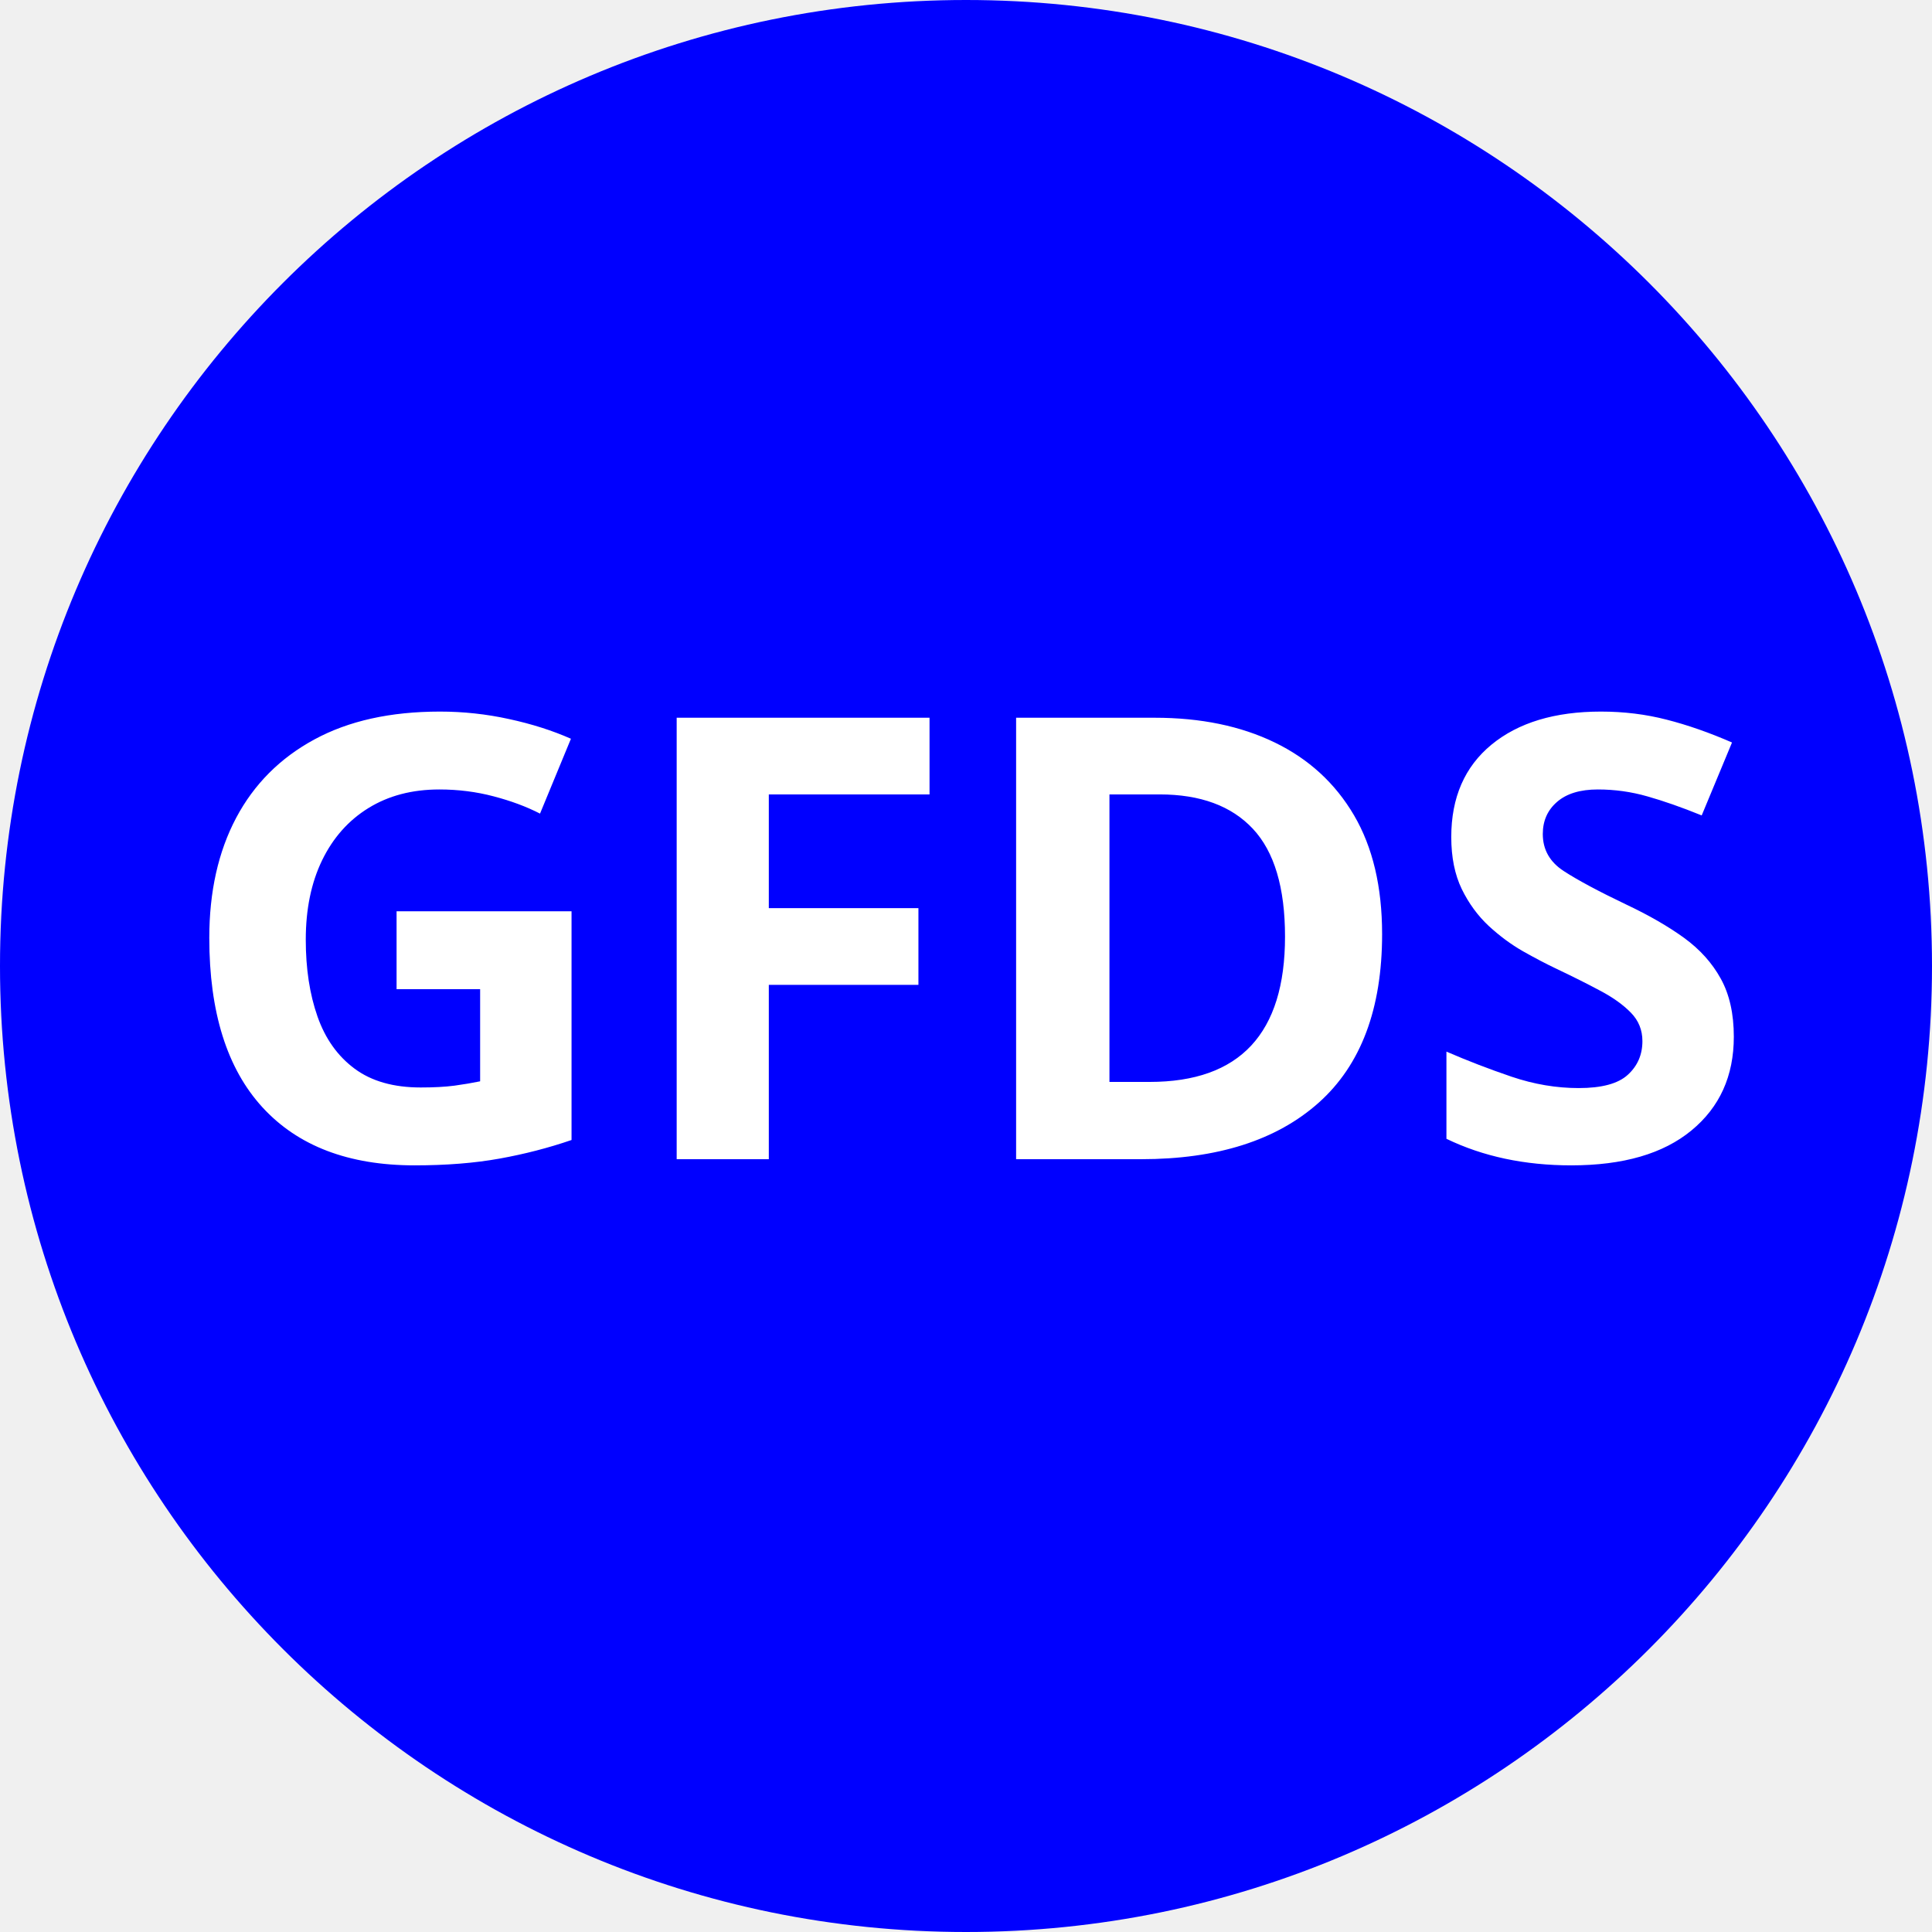
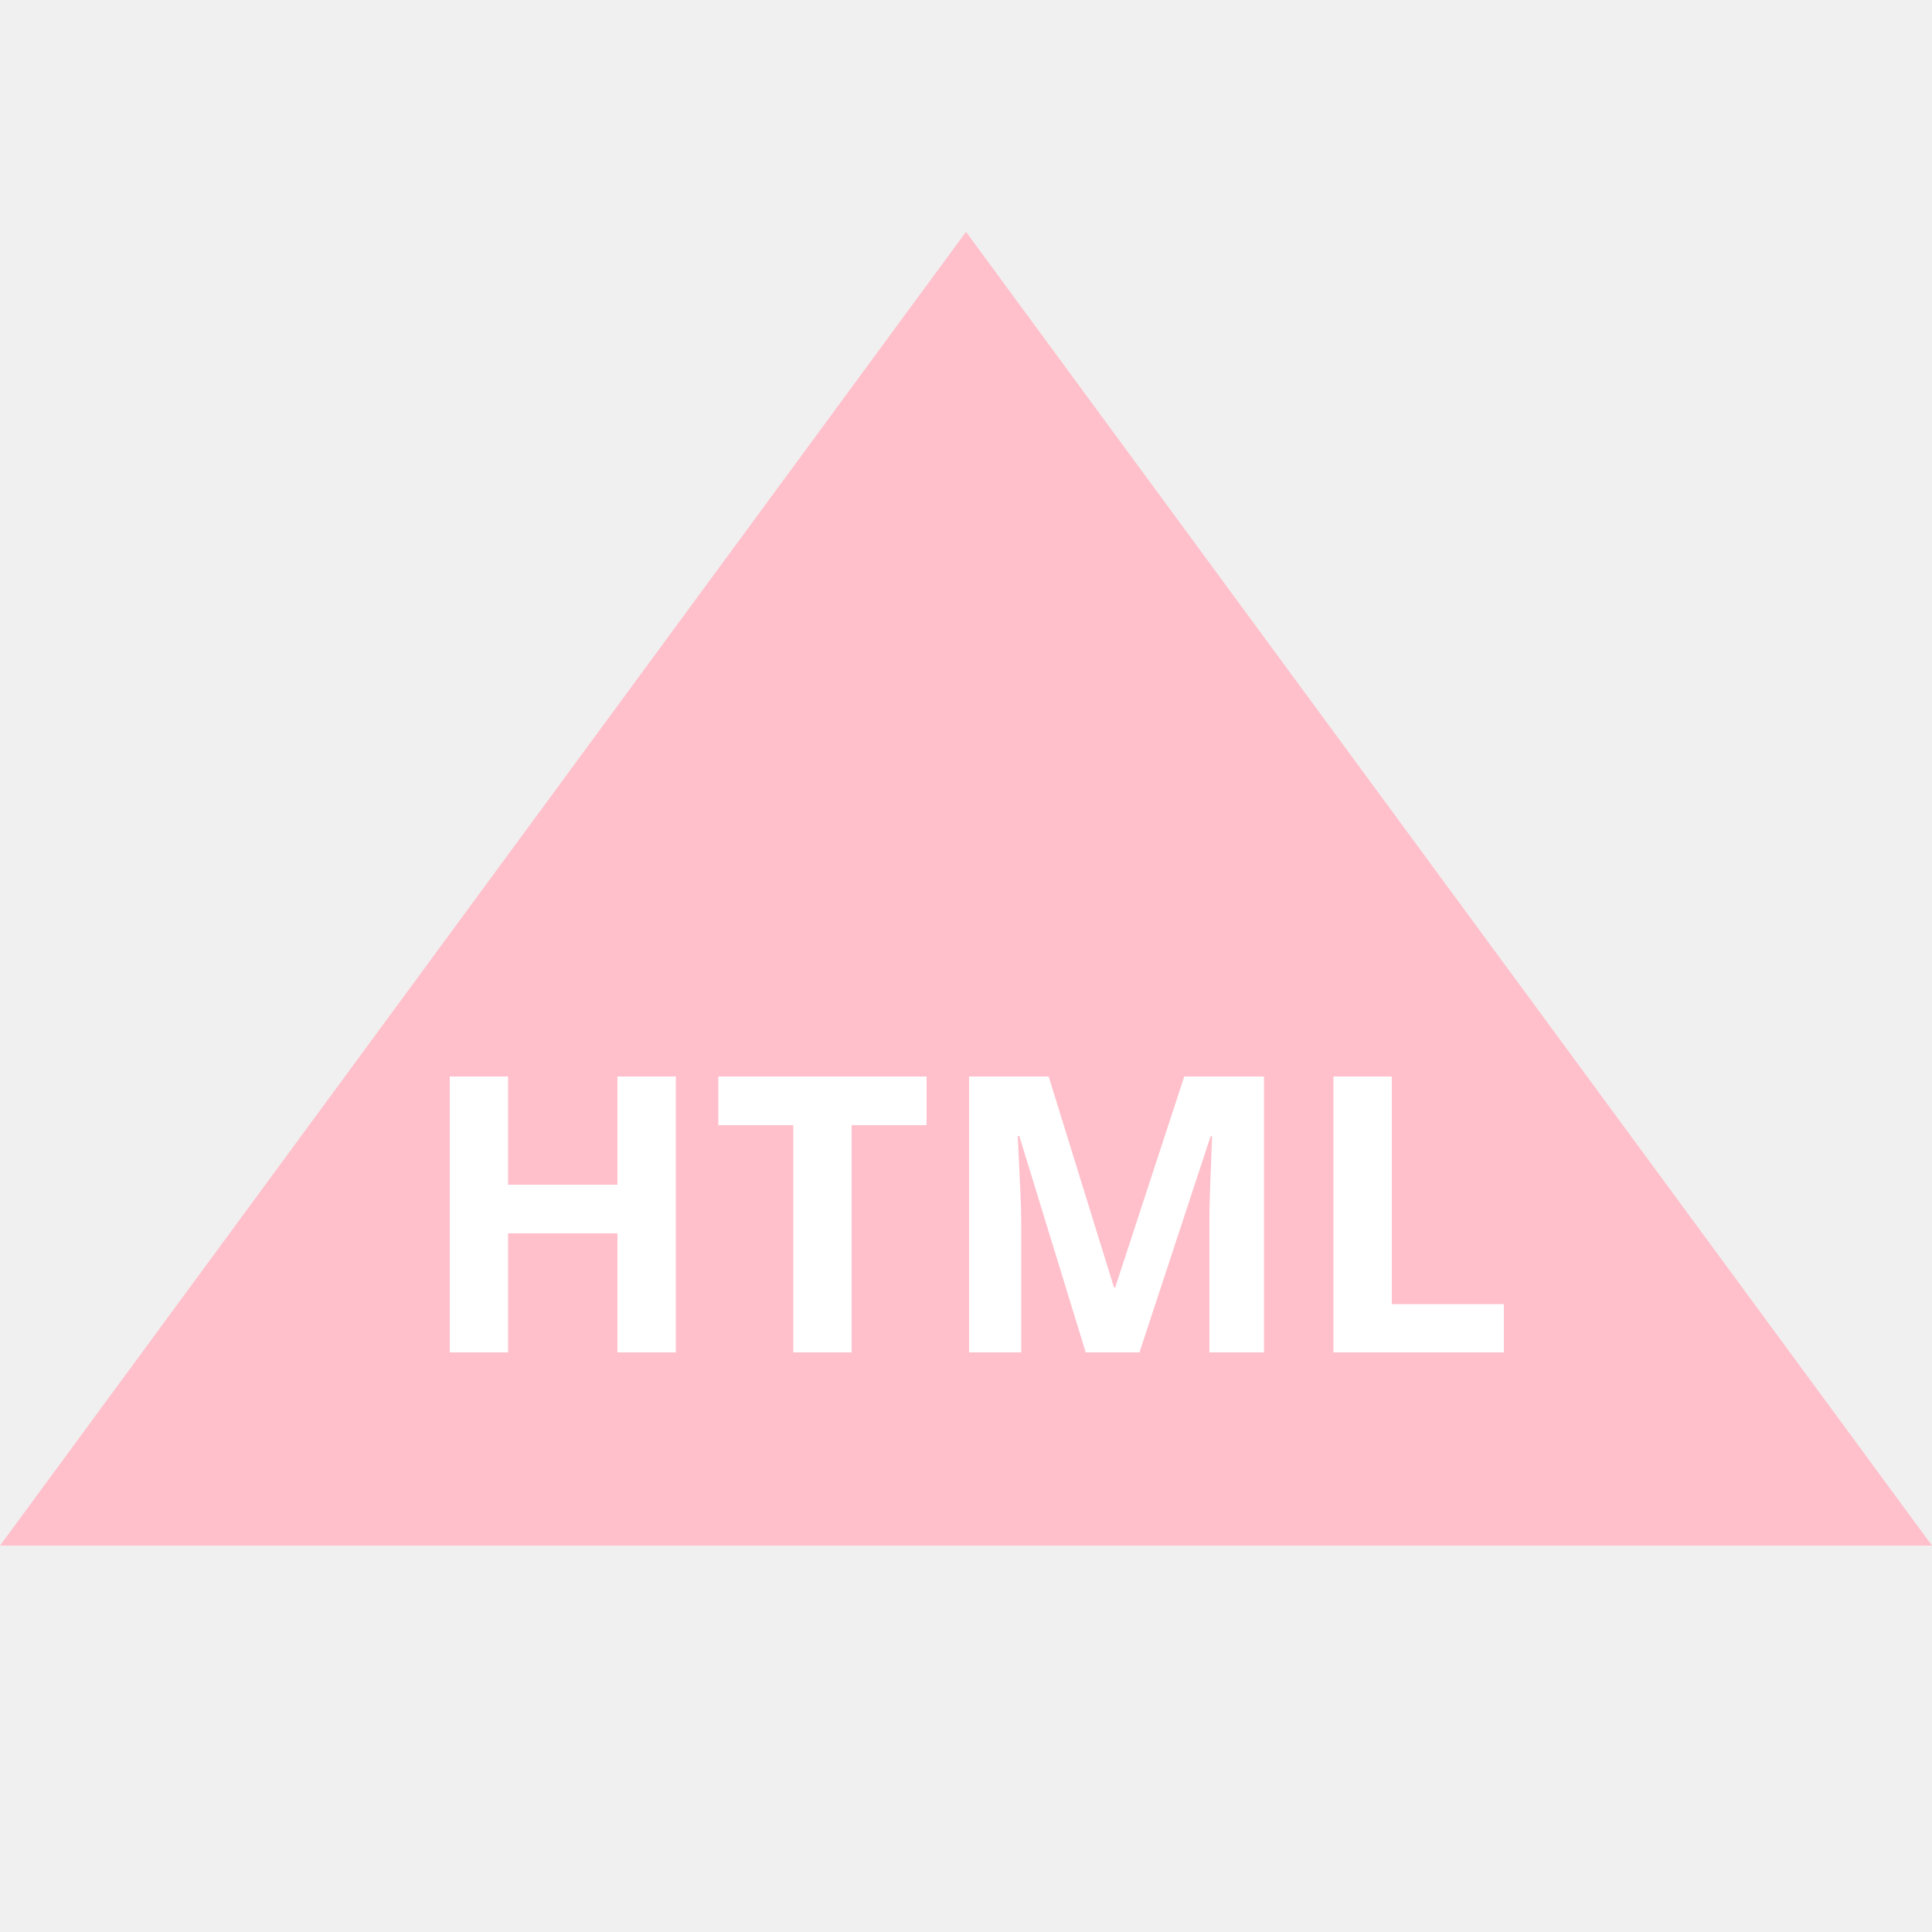
<svg xmlns="http://www.w3.org/2000/svg" width="250" height="250">
-   <circle cx="125" cy="125" r="125" fill="blue" />
-   <text x="50%" y="60%" font-size="80" text-anchor="middle" font-weight="bold" font-family="sans-serif" fill="white">GFDS</text>
+   <polygon points="125,30 250,200 0,200" fill="pink" />
+   <text x="50%" y="70%" font-size="50" text-anchor="middle" font-weight="bold" font-family="sans-serif" fill="white">HTML</text>
</svg>
